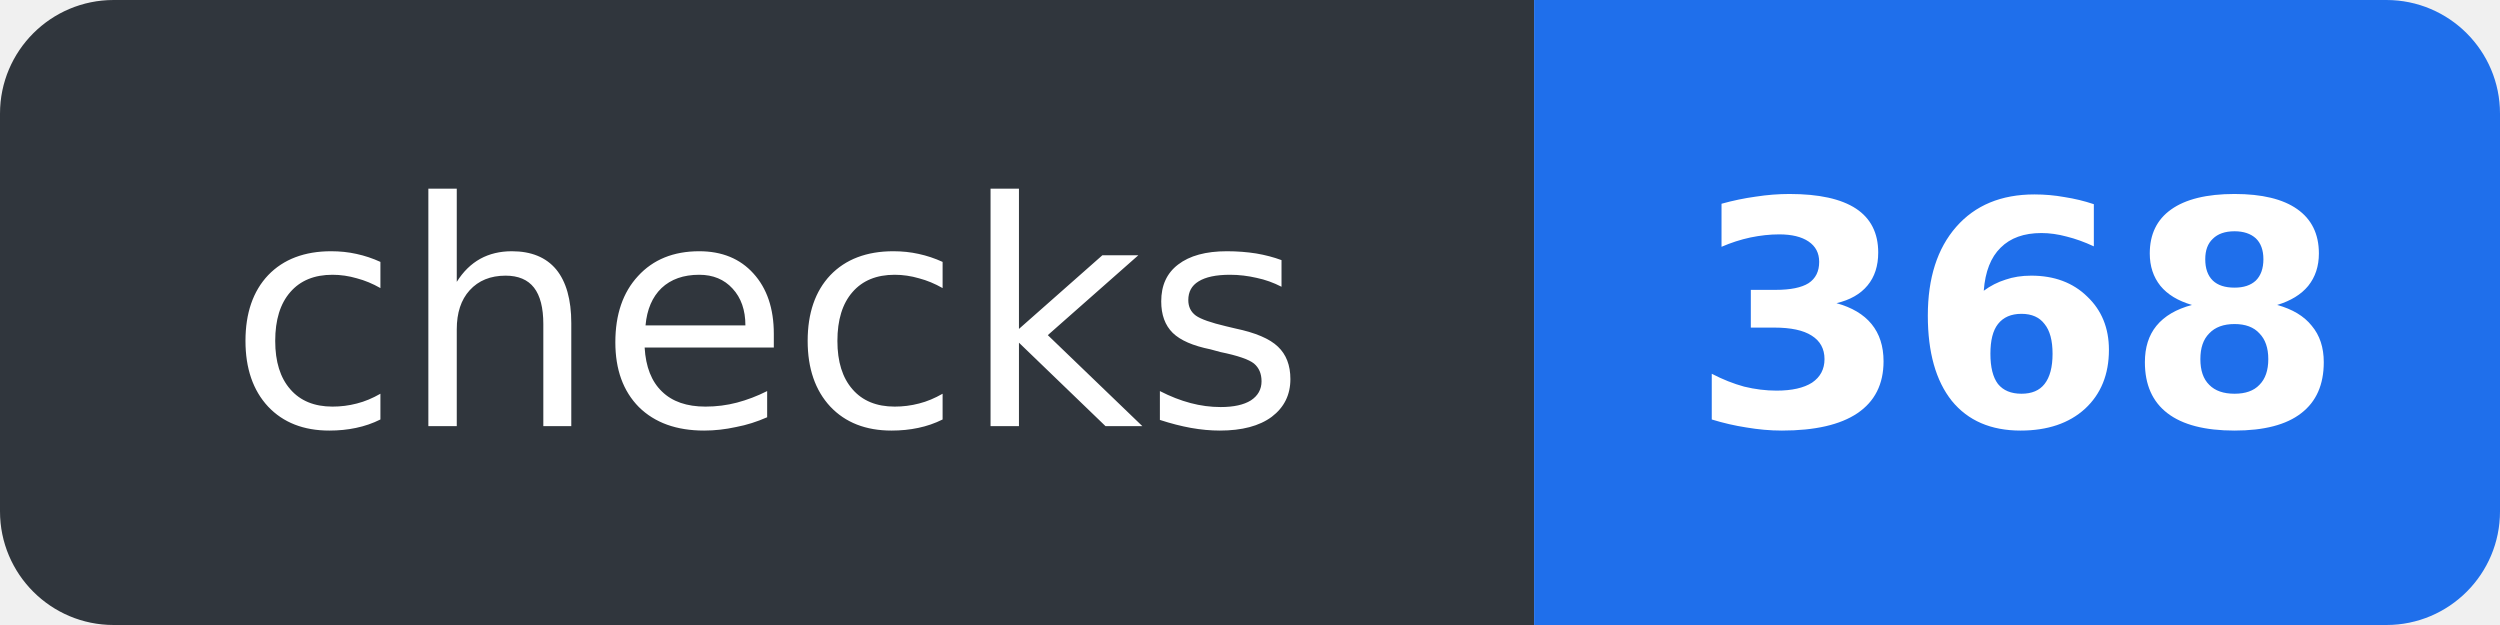
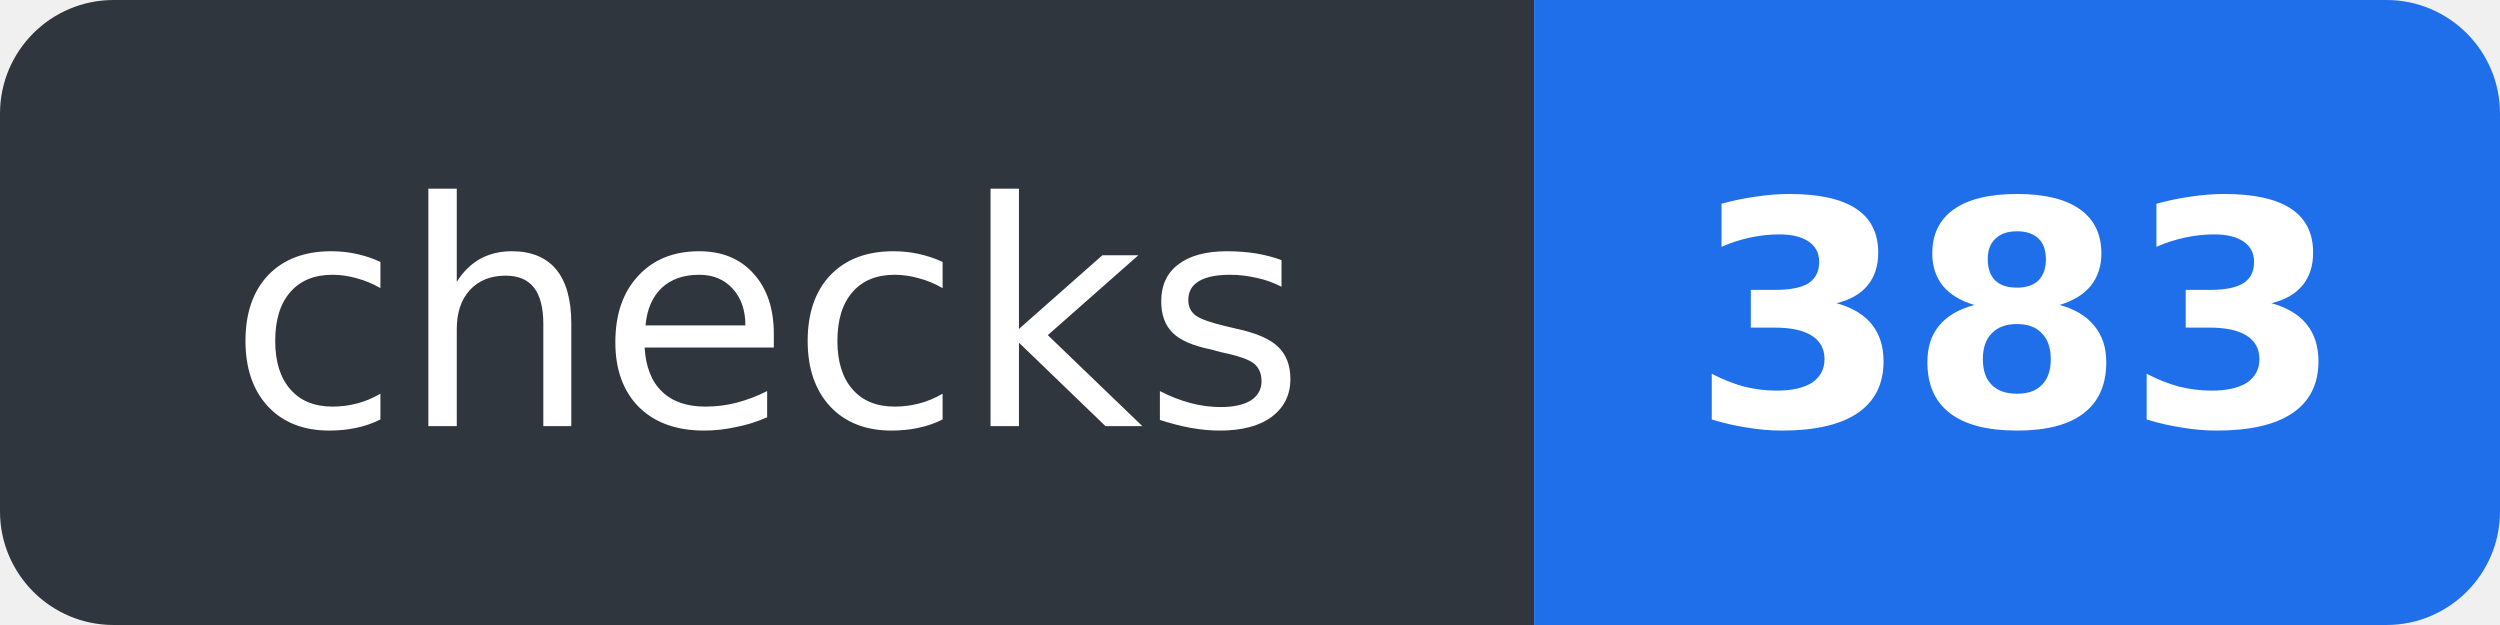
- <svg xmlns="http://www.w3.org/2000/svg" width="88" height="22" role="img" aria-label="checks: 368">
+ <svg xmlns="http://www.w3.org/2000/svg" width="88" height="22" role="img" aria-label="checks: 383">
  <clipPath id="r">
    <rect width="88" height="22" rx="4" />
  </clipPath>
  <g clip-path="url(#r)">
    <rect width="54" height="22" fill="#30363d" />
    <rect x="54" width="34" height="22" fill="#1f6feb" />
  </g>
  <g fill="#fff" font-family="Verdana,DejaVu Sans,sans-serif" font-size="11" text-anchor="middle">
    <text x="27" y="15">checks</text>
-     <text x="71" y="15" font-weight="bold">368</text>
+     <text x="71" y="15" font-weight="bold">383</text>
  </g>
</svg>
